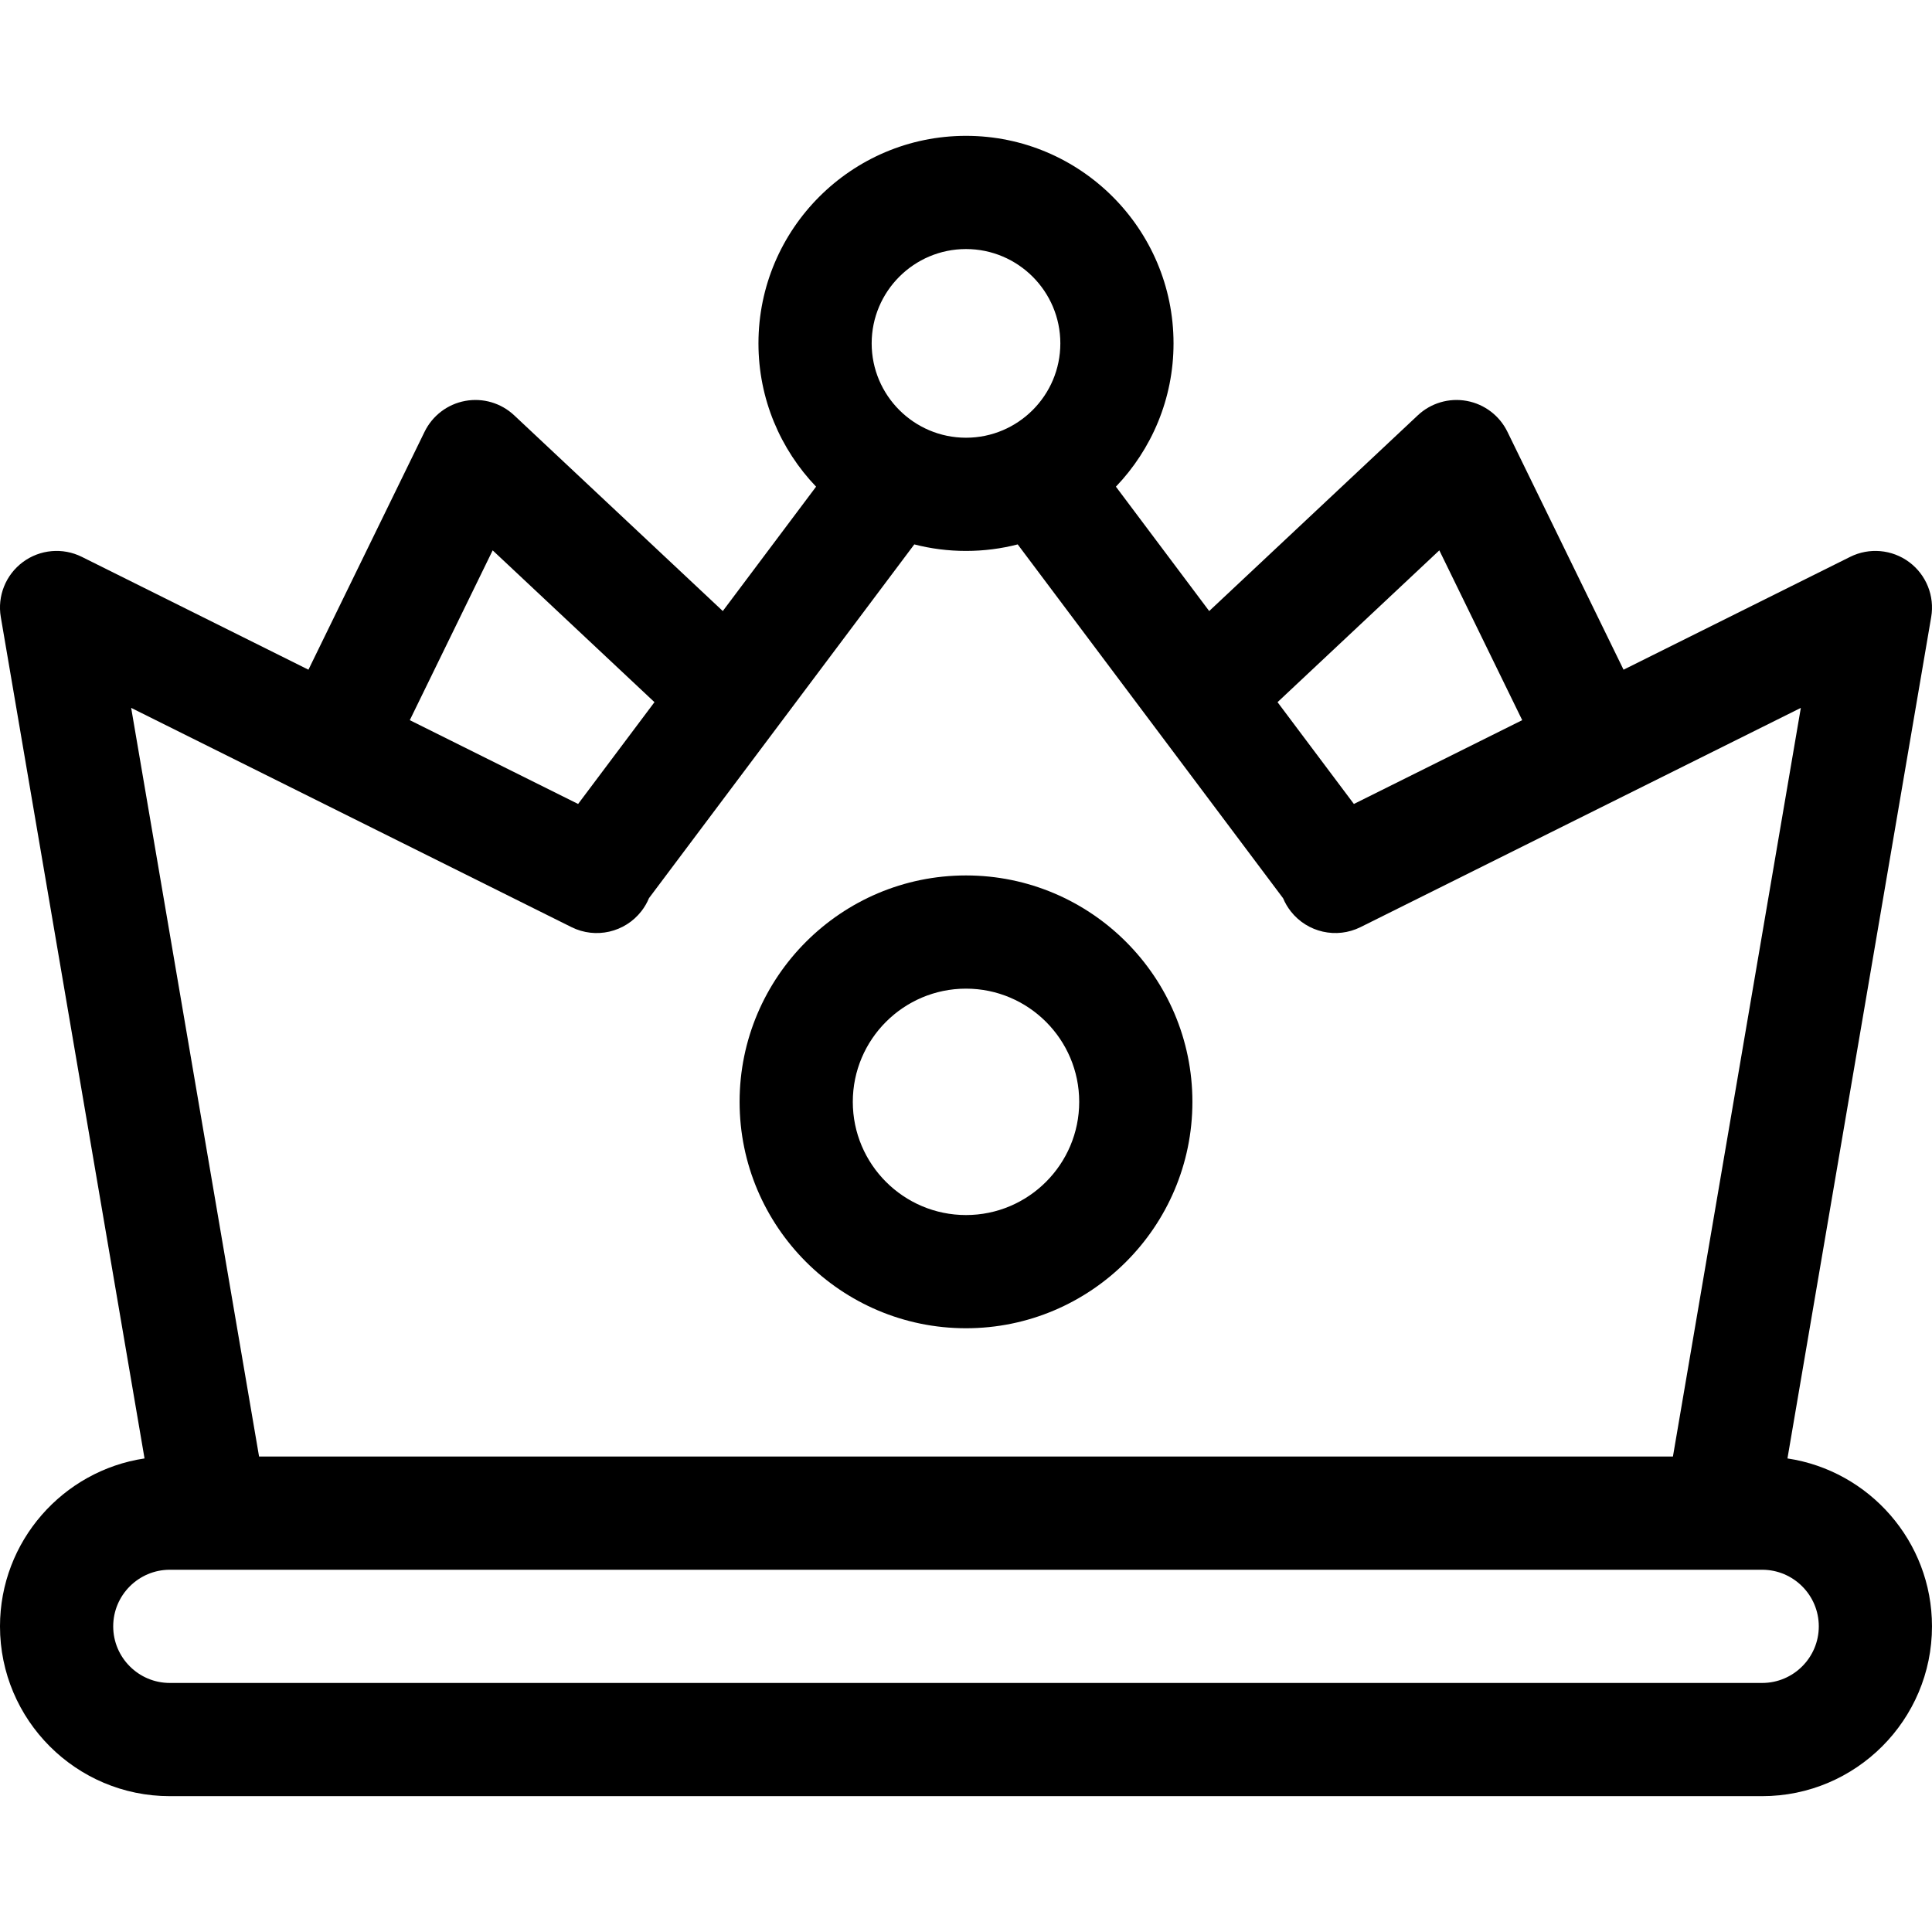
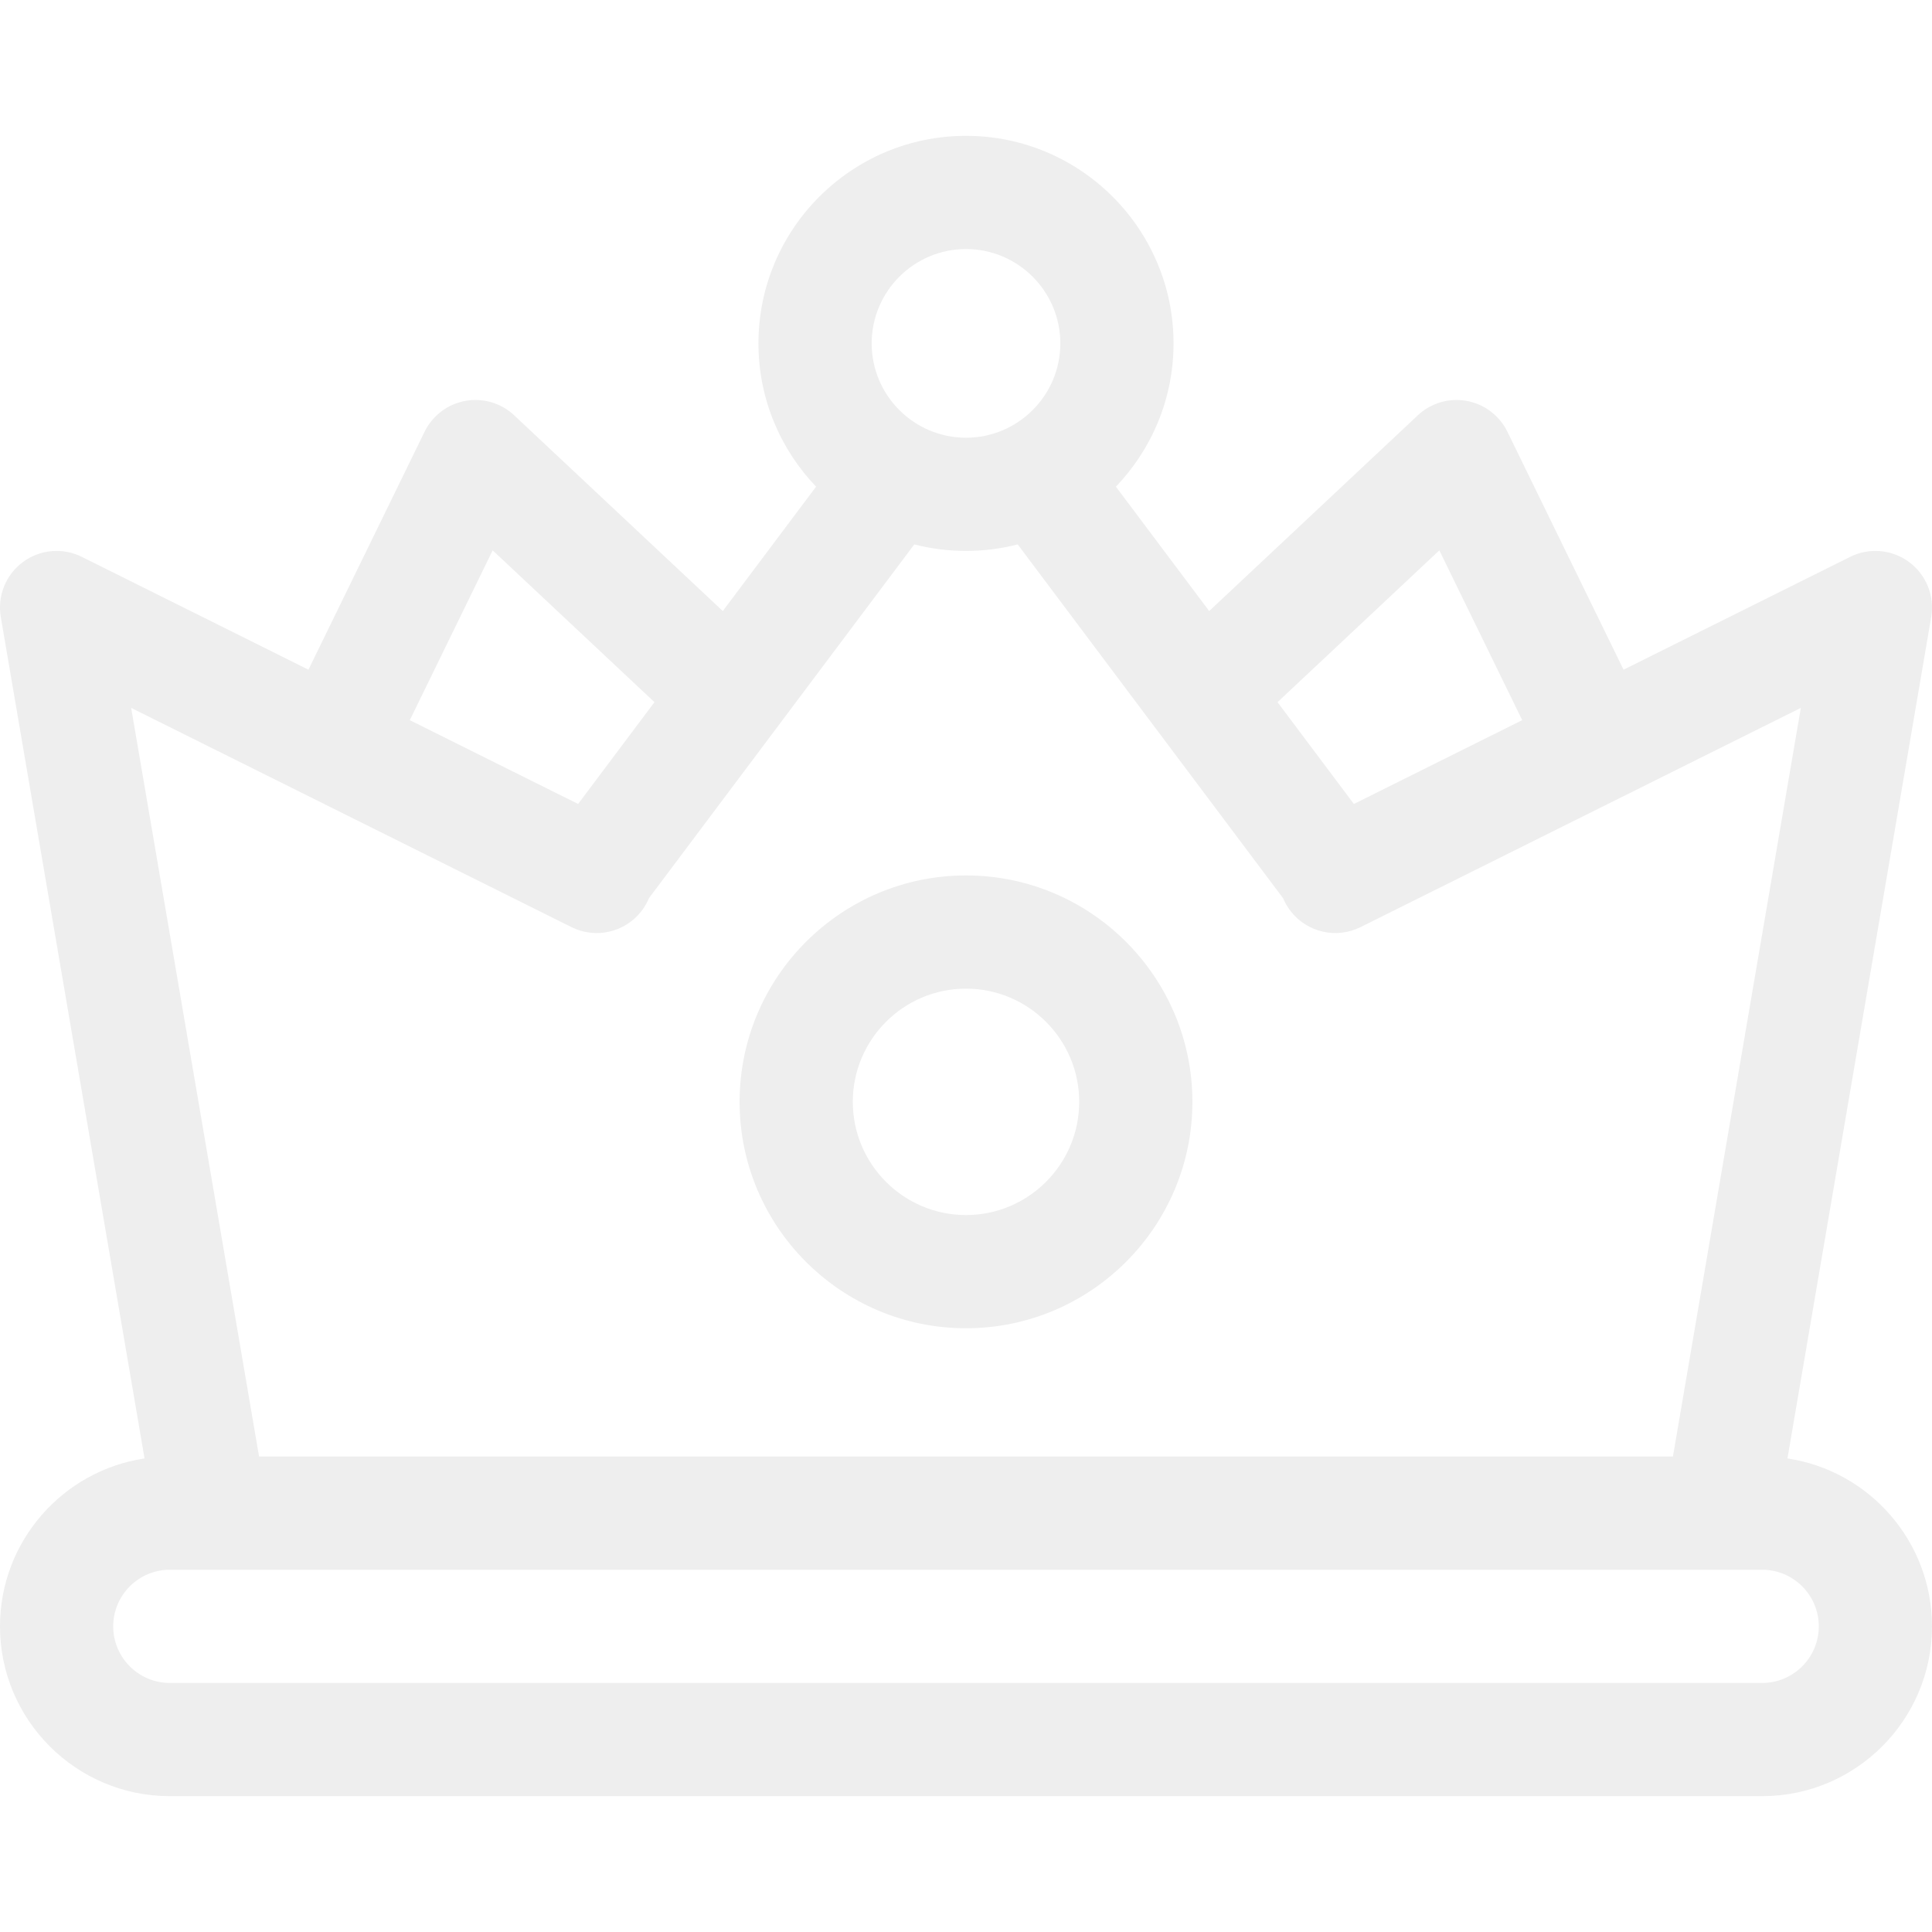
- <svg xmlns="http://www.w3.org/2000/svg" id="Capa_1" enable-background="new 0 0 512.001 512.001" height="50" viewBox="0 0 512.001 512.001" width="50">
+ <svg xmlns="http://www.w3.org/2000/svg" id="Capa_1" enable-background="new 0 0 512.001 512.001" height="50px" viewBox="0 0 512.001 512.001" width="50px" class="">
  <g>
-     <path d="m473.695 386.501 38.092-222.975c.951-5.567-1.307-11.197-5.84-14.565-4.534-3.368-10.575-3.905-15.632-1.388l-60.057 29.904-30.778-63.056c-2.089-4.28-6.086-7.314-10.771-8.174-4.69-.862-9.5.555-12.973 3.814l-55.286 51.873-24.721-32.96c9.448-9.881 15.27-23.256 15.27-37.974 0-30.327-24.673-55-55-55s-55 24.673-55 55c0 14.718 5.822 28.093 15.27 37.974l-24.721 32.96-55.286-51.873c-3.473-3.259-8.286-4.678-12.973-3.814-4.685.859-8.682 3.894-10.771 8.174l-30.778 63.056-60.057-29.904c-5.057-2.518-11.098-1.98-15.632 1.388-4.533 3.368-6.791 8.998-5.84 14.565l38.092 222.975c-21.649 3.243-38.305 21.961-38.305 44.5 0 24.813 20.187 45 45 45h422c24.813 0 45-20.187 45-45 .003-22.539-16.653-41.257-38.303-44.5zm-92.257-240.651 21.964 44.999-44.606 22.211-20.235-26.98zm-125.437-79.849c13.785 0 25 11.215 25 25s-11.215 25-25 25-25-11.215-25-25 11.215-25 25-25zm-125.438 79.849 42.877 40.23-20.235 26.98-44.605-22.21zm20.883 99.847c6.4 3.188 14.162 1.413 18.543-4.24.833-1.075 1.499-2.233 2-3.441l70.308-93.743c4.382 1.128 8.974 1.729 13.703 1.729s9.321-.601 13.703-1.729l70.337 93.781c.509 1.217 1.186 2.381 2.031 3.461 4.392 5.607 12.122 7.351 18.494 4.178l116.674-58.096-33.895 198.404h-374.688l-33.895-198.405zm315.555 200.304h-422c-8.271 0-15-6.729-15-15s6.729-15 15-15h422c8.271 0 15 6.729 15 15s-6.729 15-15 15z" />
-     <path d="m256.001 352.001c33.084 0 60-26.916 60-60s-26.916-60-60-60-60 26.916-60 60 26.916 60 60 60zm0-90c16.542 0 30 13.458 30 30s-13.458 30-30 30-30-13.458-30-30 13.458-30 30-30z" />
+     <g>
+       <path d="m473.695 386.501 38.092-222.975c.951-5.567-1.307-11.197-5.84-14.565-4.534-3.368-10.575-3.905-15.632-1.388l-60.057 29.904-30.778-63.056c-2.089-4.28-6.086-7.314-10.771-8.174-4.69-.862-9.5.555-12.973 3.814l-55.286 51.873-24.721-32.96c9.448-9.881 15.27-23.256 15.27-37.974 0-30.327-24.673-55-55-55s-55 24.673-55 55c0 14.718 5.822 28.093 15.27 37.974l-24.721 32.96-55.286-51.873c-3.473-3.259-8.286-4.678-12.973-3.814-4.685.859-8.682 3.894-10.771 8.174l-30.778 63.056-60.057-29.904c-5.057-2.518-11.098-1.98-15.632 1.388-4.533 3.368-6.791 8.998-5.84 14.565l38.092 222.975c-21.649 3.243-38.305 21.961-38.305 44.5 0 24.813 20.187 45 45 45h422c24.813 0 45-20.187 45-45 .003-22.539-16.653-41.257-38.303-44.5zm-92.257-240.651 21.964 44.999-44.606 22.211-20.235-26.98zm-125.437-79.849c13.785 0 25 11.215 25 25s-11.215 25-25 25-25-11.215-25-25 11.215-25 25-25zm-125.438 79.849 42.877 40.23-20.235 26.98-44.605-22.21zm20.883 99.847c6.4 3.188 14.162 1.413 18.543-4.24.833-1.075 1.499-2.233 2-3.441l70.308-93.743c4.382 1.128 8.974 1.729 13.703 1.729s9.321-.601 13.703-1.729l70.337 93.781c.509 1.217 1.186 2.381 2.031 3.461 4.392 5.607 12.122 7.351 18.494 4.178l116.674-58.096-33.895 198.404h-374.688l-33.895-198.405zm315.555 200.304h-422c-8.271 0-15-6.729-15-15s6.729-15 15-15h422c8.271 0 15 6.729 15 15s-6.729 15-15 15z" data-original="#000000" class="active-path" data-old_color="#000000" fill="#EEEEEE" />
+       <path d="m256.001 352.001c33.084 0 60-26.916 60-60s-26.916-60-60-60-60 26.916-60 60 26.916 60 60 60zm0-90c16.542 0 30 13.458 30 30s-13.458 30-30 30-30-13.458-30-30 13.458-30 30-30z" data-original="#000000" class="active-path" data-old_color="#000000" fill="#EEEEEE" />
+     </g>
  </g>
</svg>
